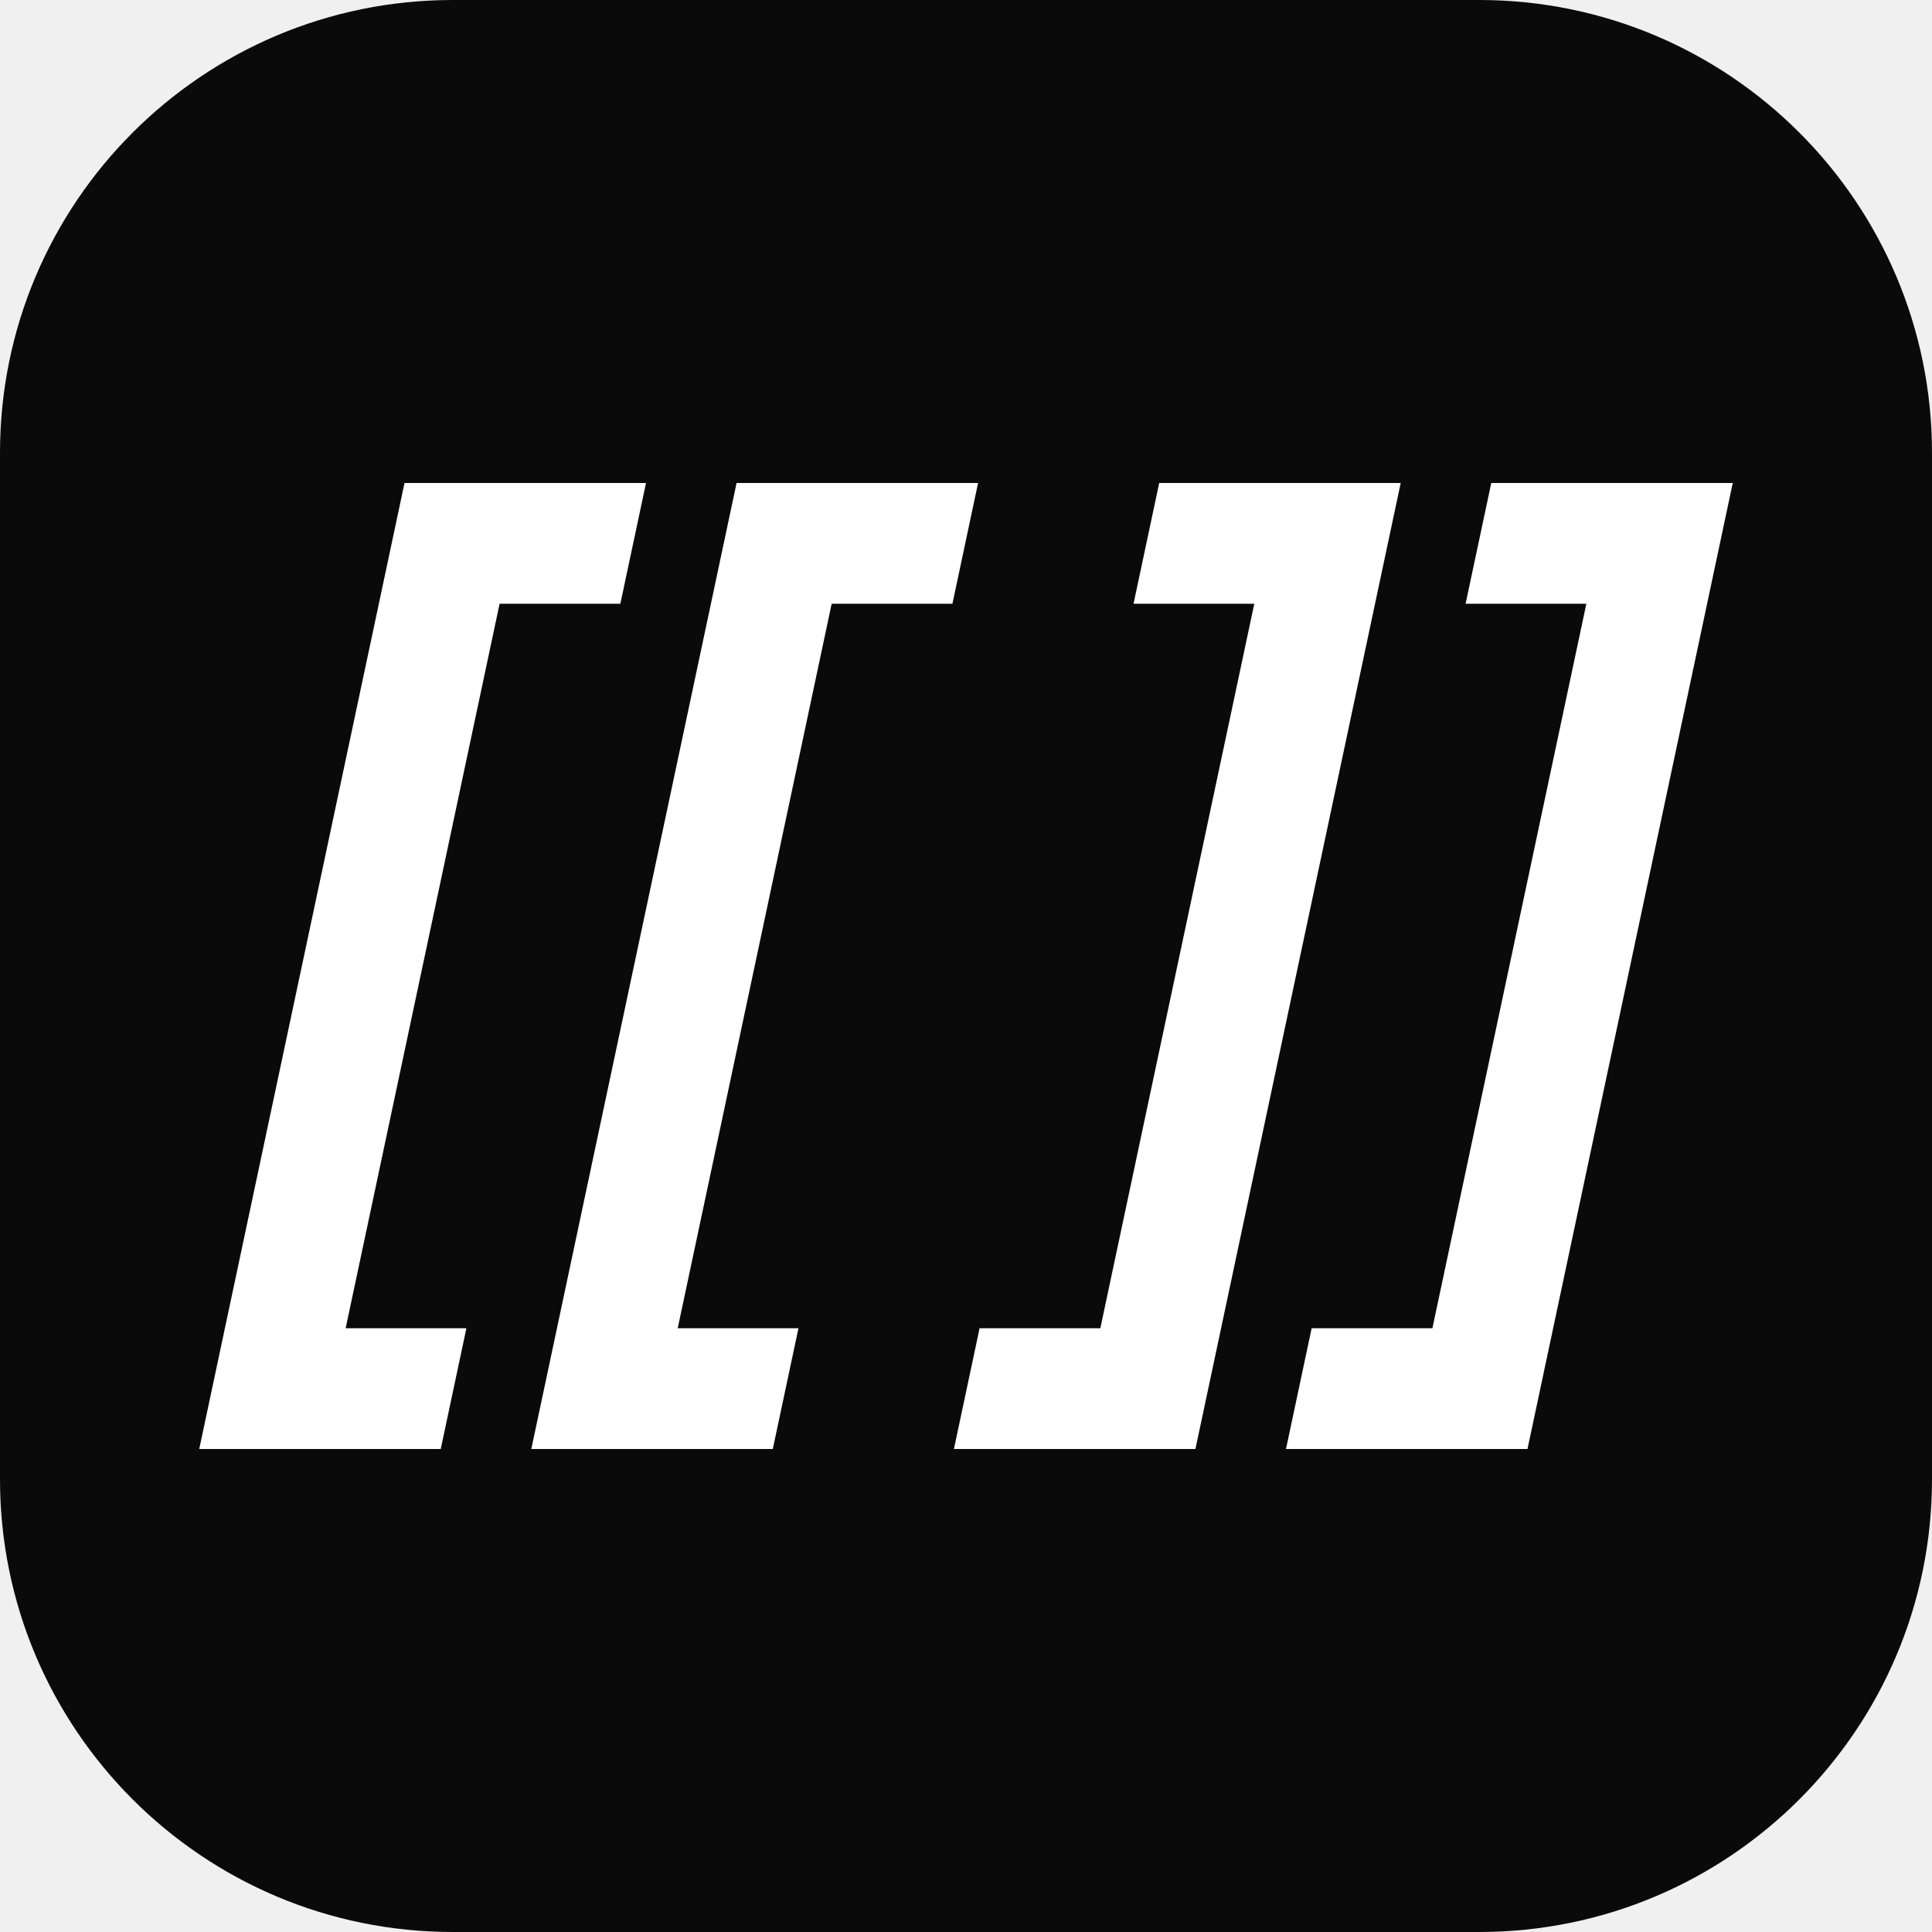
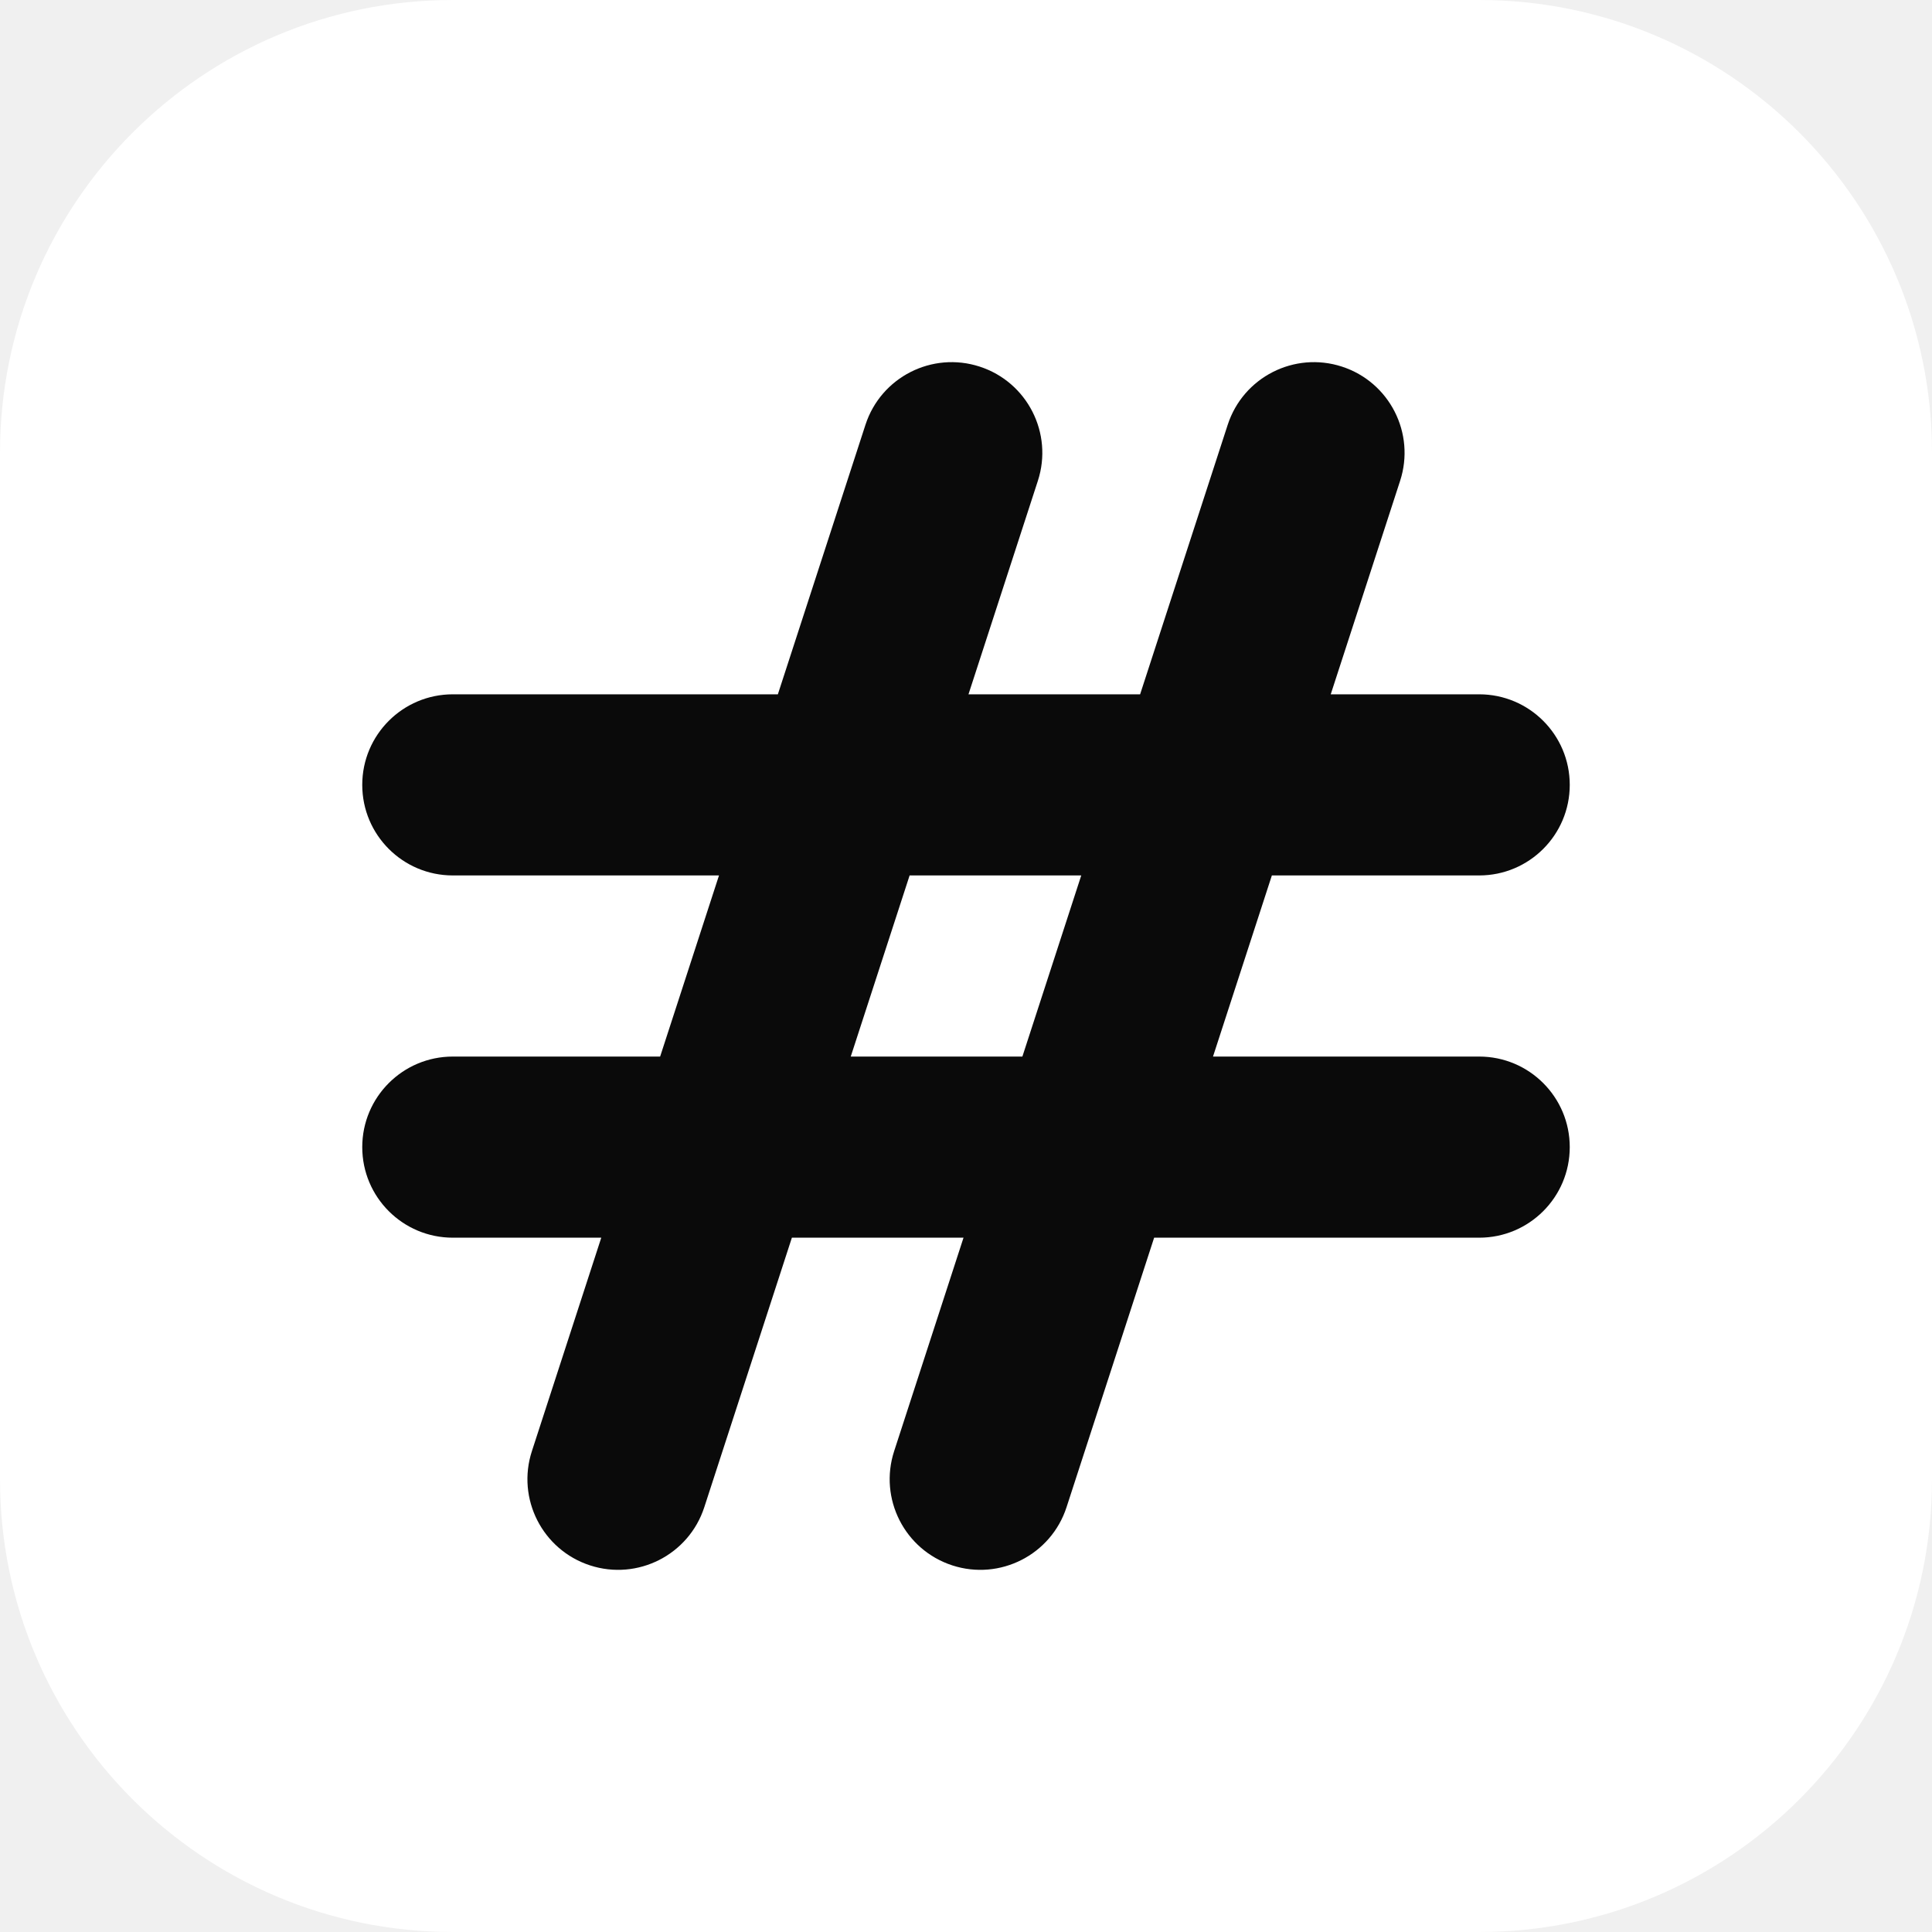
<svg xmlns="http://www.w3.org/2000/svg" viewBox="0 0 64 64">
-   <rect width="64" height="64" rx="15" fill="#0a0a0a" />
-   <path d="M13.4 16L21.4 16L20.55 20L16.55 20L11.45 44L15.45 44L14.6 48L6.6 48ZM24.4 16L32.4 16L31.55 20L27.55 20L22.45 44L26.45 44L25.6 48L17.6 48ZM38.4 16L46.4 16L39.6 48L31.6 48L32.45 44L36.45 44L41.55 20L37.55 20ZM49.4 16L57.4 16L50.6 48L42.6 48L43.45 44L47.45 44L52.55 20L48.55 20Z" fill="#ffffff" />
+   <rect width="64" height="64" rx="15" fill="#ffffff" />
+   <path d="M28.67 14.07L17.62 48.07A3 3 0 0 0 23.33 49.93L34.38 15.93A3 3 0 0 0 28.67 14.07ZM40.67 14.07L29.62 48.07A3 3 0 0 0 35.33 49.93L46.38 15.93A3 3 0 0 0 40.67 14.07ZM15 29L49 29A3 3 0 0 0 49 23L15 23A3 3 0 0 0 15 29ZM15 41L49 41A3 3 0 0 0 49 35L15 35A3 3 0 0 0 15 41Z" fill="#0a0a0a" />
</svg>
